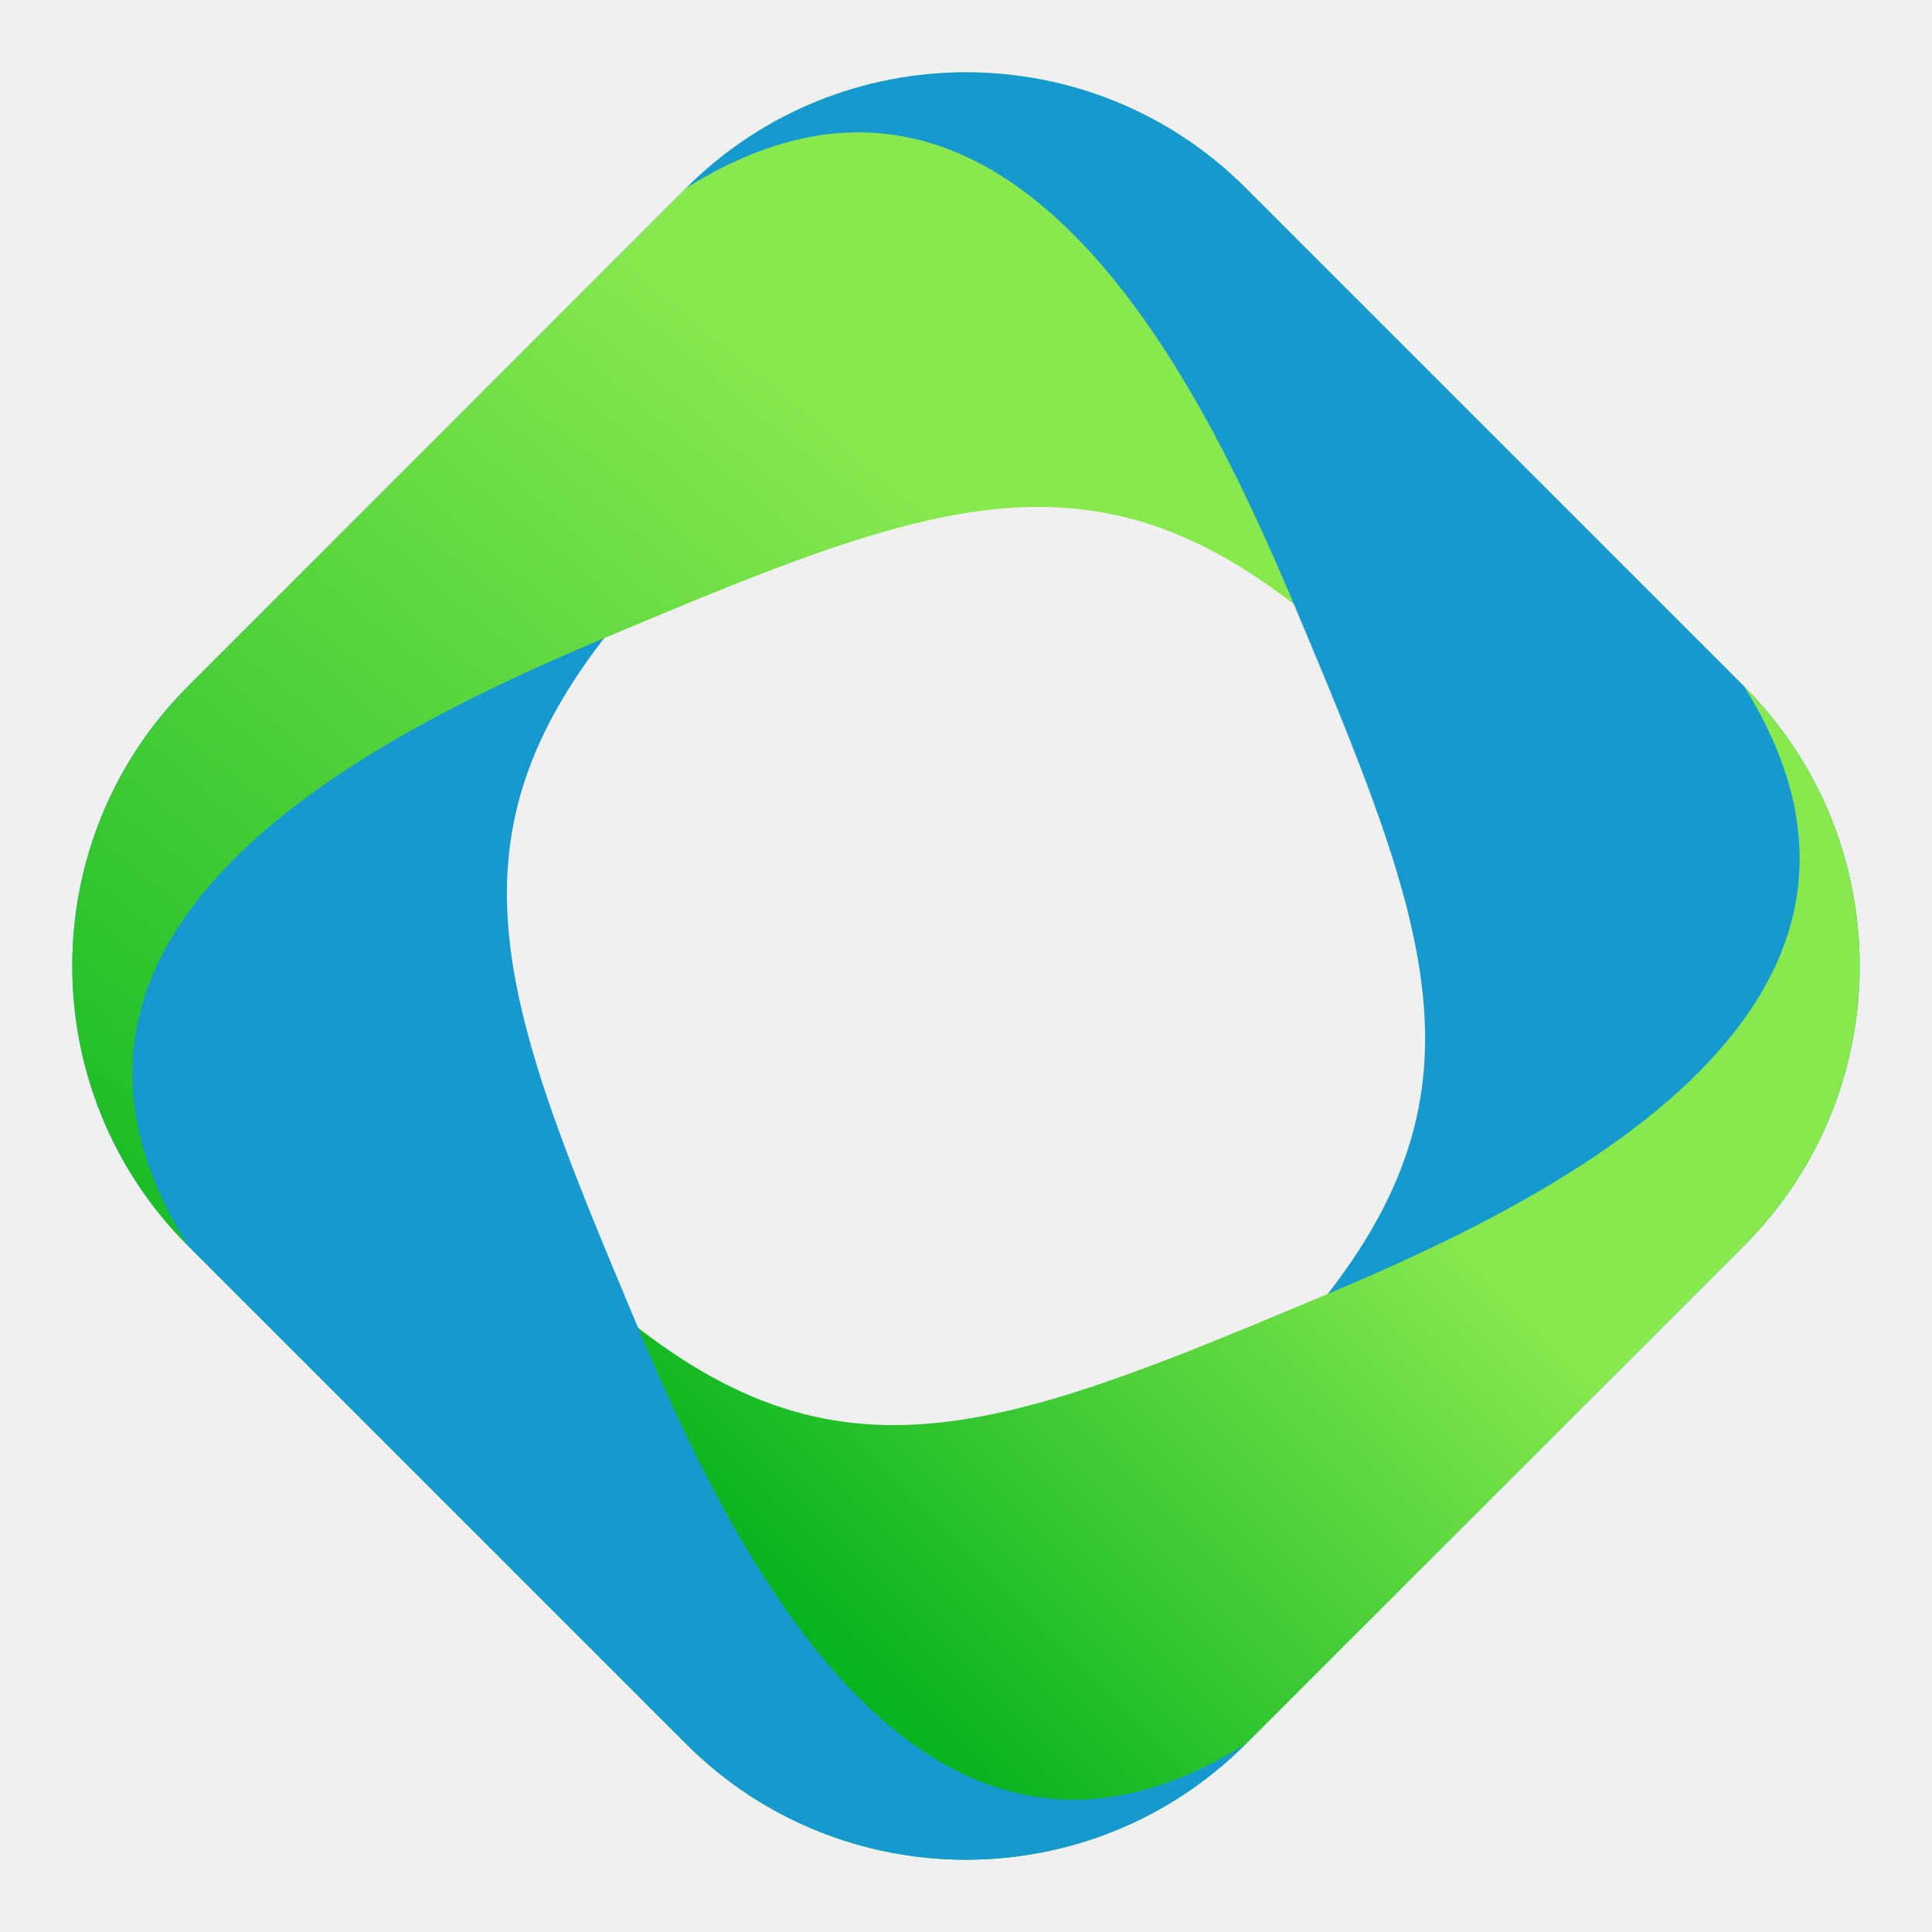
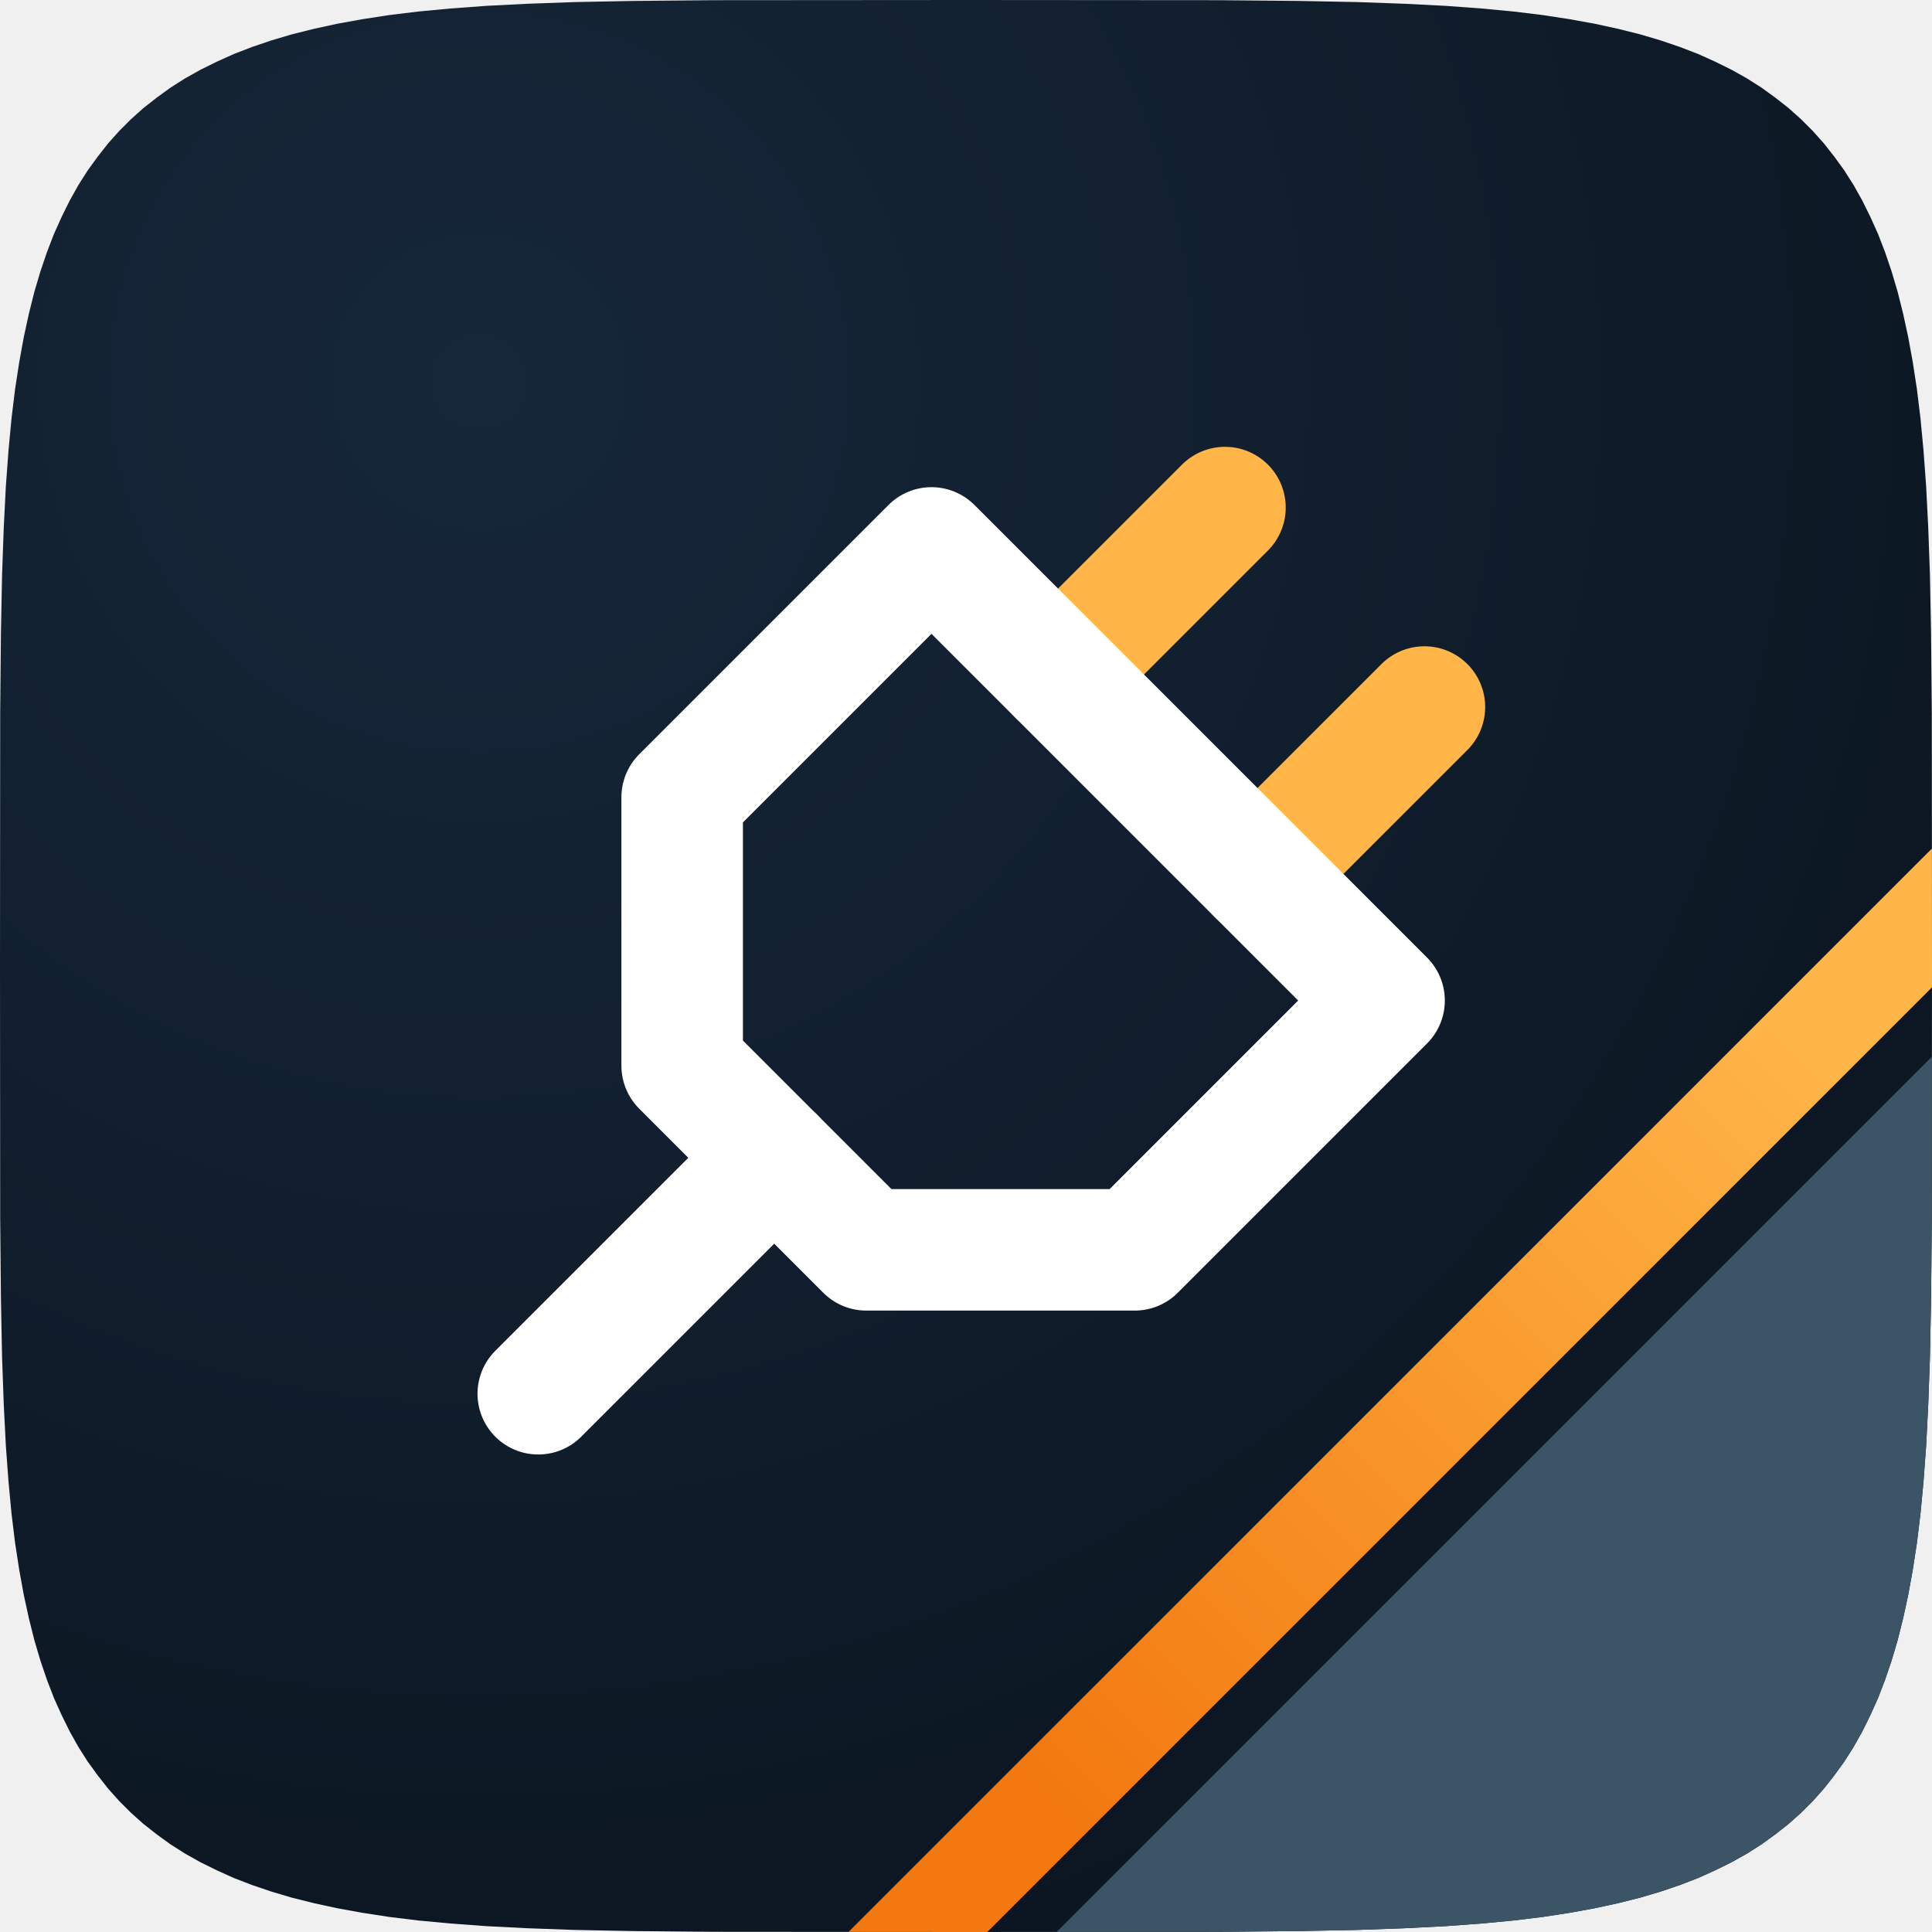
- <svg xmlns="http://www.w3.org/2000/svg" viewBox="145 145 734 734" width="1024" height="1024" version="1.1" id="svg8">
-   <defs id="defs1">
-     <linearGradient id="SVGID_00000049187218164649930220000010201151136659570053_" gradientUnits="userSpaceOnUse" x1="576.158" y1="483.68" x2="576.158" y2="559.719" gradientTransform="matrix(0.5091608,0.5091608,-0.5091608,0.5091608,-234.3859,103.8059)">
-       <stop offset="0" style="stop-color:#88E94E" id="stop37" />
-       <stop offset="1" style="stop-color:#08B420" id="stop38" />
-     </linearGradient>
-     <linearGradient id="SVGID_00000041263211196944637830000013529996591937149057_" gradientUnits="userSpaceOnUse" x1="534.137" y1="465.951" x2="545.594" y2="595.801" gradientTransform="matrix(0.5091608,0.5091608,-0.5091608,0.5091608,-234.3862,103.8061)">
-       <stop offset="0" style="stop-color:#88E94E" id="stop41" />
-       <stop offset="1" style="stop-color:#08B420" id="stop42" />
-     </linearGradient>
-     <linearGradient id="SVGID_00000102524643283705128800000013112256792663246769_" gradientUnits="userSpaceOnUse" x1="612.386" y1="483.681" x2="612.386" y2="559.718" gradientTransform="matrix(0.5091608,0.5091608,-0.5091608,0.5091608,-234.3859,103.8059)">
-       <stop offset="0" style="stop-color:#88E94E" id="stop45" />
-       <stop offset="1" style="stop-color:#08B420" id="stop46" />
+ <svg xmlns="http://www.w3.org/2000/svg" viewBox="0 0 1024 1024" role="img">
+   <defs>
+     <clipPath id="b82mlabsc">
+       <path d="M1024.0 512.0L1023.9 645.8L1023.5 688.5L1022.9 719.5L1022.0 744.6L1020.9 766.2L1019.5 785.2L1017.9 802.2L1016.0 817.8L1013.8 832.1L1011.4 845.3L1008.7 857.7L1005.8 869.3L1002.6 880.1L999.1 890.4L995.4 900.0L991.3 909.1L987.0 917.8L982.4 926.0L977.5 933.7L972.2 941.0L966.7 948.0L960.8 954.6L954.6 960.8L948.0 966.7L941.0 972.2L933.7 977.5L926.0 982.4L917.8 987.0L909.1 991.3L900.0 995.4L890.4 999.1L880.1 1002.6L869.3 1005.8L857.7 1008.7L845.3 1011.4L832.1 1013.8L817.8 1016.0L802.2 1017.9L785.2 1019.5L766.2 1020.9L744.6 1022.0L719.5 1022.9L688.5 1023.5L645.8 1023.9L512.0 1024.0L378.2 1023.9L335.5 1023.5L304.5 1022.9L279.4 1022.0L257.8 1020.9L238.8 1019.5L221.8 1017.9L206.2 1016.0L191.9 1013.8L178.7 1011.4L166.3 1008.7L154.7 1005.8L143.9 1002.6L133.6 999.1L124.0 995.4L114.9 991.3L106.2 987.0L98.0 982.4L90.3 977.5L83.0 972.2L76.0 966.7L69.4 960.8L63.2 954.6L57.3 948.0L51.8 941.0L46.5 933.7L41.6 926.0L37.0 917.8L32.7 909.1L28.6 900.0L24.9 890.4L21.4 880.1L18.2 869.3L15.3 857.7L12.6 845.3L10.2 832.1L8.0 817.8L6.1 802.2L4.5 785.2L3.1 766.2L2.0 744.6L1.1 719.5L0.5 688.5L0.1 645.8L0.0 512.0L0.1 378.2L0.5 335.5L1.1 304.5L2.0 279.4L3.1 257.8L4.5 238.8L6.1 221.8L8.0 206.2L10.2 191.9L12.6 178.7L15.3 166.3L18.2 154.7L21.4 143.9L24.9 133.6L28.6 124.0L32.7 114.9L37.0 106.2L41.6 98.0L46.5 90.3L51.8 83.0L57.3 76.0L63.2 69.4L69.4 63.2L76.0 57.3L83.0 51.8L90.3 46.5L98.0 41.6L106.2 37.0L114.9 32.7L124.0 28.6L133.6 24.9L143.9 21.4L154.7 18.2L166.3 15.3L178.7 12.6L191.9 10.2L206.2 8.0L221.8 6.1L238.8 4.5L257.8 3.1L279.4 2.0L304.5 1.1L335.5 0.5L378.2 0.1L512.0 0.0L645.8 0.1L688.5 0.5L719.5 1.1L744.6 2.0L766.2 3.1L785.2 4.5L802.2 6.1L817.8 8.0L832.1 10.2L845.3 12.6L857.7 15.3L869.3 18.2L880.1 21.4L890.4 24.9L900.0 28.6L909.1 32.7L917.8 37.0L926.0 41.6L933.7 46.5L941.0 51.8L948.0 57.3L954.6 63.2L960.8 69.4L966.7 76.0L972.2 83.0L977.5 90.3L982.4 98.0L987.0 106.2L991.3 114.9L995.4 124.0L999.1 133.6L1002.6 143.9L1005.8 154.7L1008.7 166.3L1011.4 178.7L1013.8 191.9L1016.0 206.2L1017.9 221.8L1019.5 238.8L1020.9 257.8L1022.0 279.4L1022.9 304.5L1023.5 335.5L1023.9 378.2Z" />
+     </clipPath>
+     <radialGradient id="b82mlabsbg" cx="0.25" cy="0.2" r="0.9">
+       <stop offset="0" stop-color="#16273A" />
+       <stop offset="1" stop-color="#0B1520" />
+     </radialGradient>
+     <linearGradient id="b82mlabsg" gradientUnits="userSpaceOnUse" x1="537" y1="937" x2="937" y2="537">
+       <stop offset="0" stop-color="#F2780F" />
+       <stop offset="1" stop-color="#FFB547" />
    </linearGradient>
  </defs>
-   <g id="g22" transform="matrix(1.039412,0,0,1.039412,-20.17852,-20.17862)">
-     <path style="fill:url(#SVGID_00000049187218164649930220000010201151136659570053_);stroke-width:0.72" d="m -185.571,699.314 c -11.421,11.421 -30.002,11.423 -41.423,0.002 l -36.892,-36.892 c 6.342,-6.342 17.643,-8.904 26.787,0.24 18.288,18.288 29.938,14.895 54.274,4.718 l 5.236,16.741 z" id="path38" transform="matrix(4.936757,0,0,4.936757,1530.367,-2655.971)" />
-     <path style="fill:#1699cf;fill-opacity:1;stroke-width:0.72" d="m -227.234,610.896 c -18.288,18.288 -14.897,29.94 -4.719,54.274 5.873,14.049 20.353,50.441 46.382,34.145 -11.421,11.421 -30.003,11.42 -41.423,7.2e-4 l -36.892,-36.892 c -11.42,-11.42 -11.422,-30.002 0,-41.423 l 36.891,-36.891 c 6.342,6.342 8.904,17.644 -0.24,26.787 z" id="path40" transform="matrix(4.936757,0,0,4.936757,1530.367,-2655.971)" />
-     <path style="fill:url(#SVGID_00000041263211196944637830000013529996591937149057_);stroke-width:0.72" d="m -175.466,620.76 c -18.288,-18.288 -29.939,-14.895 -54.275,-4.718 -14.046,5.874 -50.44,20.353 -34.145,46.382 -11.422,-11.422 -11.42,-30.002 10e-4,-41.424 l 36.892,-36.891 c 11.42,-11.42 30.002,-11.422 41.423,-7.2e-4 l 36.892,36.892 c -6.343,6.342 -17.644,8.904 -26.788,-0.24 z" id="path42" transform="matrix(4.936757,0,0,4.936757,1530.367,-2655.971)" />
-     <path style="fill:#1699cf;fill-opacity:1;stroke-width:0.72" d="m -185.329,672.526 c 18.287,-18.287 14.894,-29.938 4.718,-54.274 -5.874,-14.048 -20.353,-50.442 -46.383,-34.146 11.421,-11.421 30.002,-11.419 41.423,0.001 l 36.892,36.892 c 11.42,11.42 11.422,30.001 0.001,41.422 l -36.892,36.892 c -6.342,-6.341 -8.904,-17.642 0.24,-26.787 z" id="path44" transform="matrix(4.936757,0,0,4.936757,1530.367,-2655.971)" />
-     <path style="fill:url(#SVGID_00000102524643283705128800000013112256792663246769_);stroke-width:0.72" d="m -182.824,667.382 c 14.048,-5.875 50.44,-20.353 34.145,-46.382 11.42,11.42 11.419,30.002 -0.001,41.422 l -36.891,36.891 -23.874,-8.112 z" id="path46" transform="matrix(4.936757,0,0,4.936757,1530.367,-2655.971)" />
+   <g id="b82mbase" clip-path="url(#b82mlabsc)">
+     <rect width="1024" height="1024" fill="url(#b82mlabsbg)" />
+     <path fill="url(#b82mlabsg)" d="M-574.3 2048.0L2048.0 -574.3L2048.0 -500.7L-500.7 2048.0Z" />
+     <path fill="#3B5466" d="M-464.0 2048.0L2048.0 -464.0L2048.0 1804.4L1804.4 2048.0Z" />
+   </g>
+   <g id="ilustracao" transform="translate(512.0 512.0) scale(1.15) translate(-512.0 -512.0)">
+     <g transform="rotate(45 512.0 512.0)">
+       <g fill="none" stroke="#FFB547" stroke-width="56" stroke-linecap="round" stroke-linejoin="round">
+         <path d="M447.0 387.0L447.0 278.2" />
+         <path d="M577.0 387.0L577.0 278.2" />
+       </g>
+       <g fill="none" stroke="#FFFFFF" stroke-width="56" stroke-linecap="round" stroke-linejoin="round">
+         <path d="M364.5 387.0L659.5 387.0L659.5 549.5L572.0 637.0L452.0 637.0L364.5 549.5Z" />
+         <path d="M512.0 637.0L512.0 790.8" />
+       </g>
+     </g>
  </g>
</svg>
